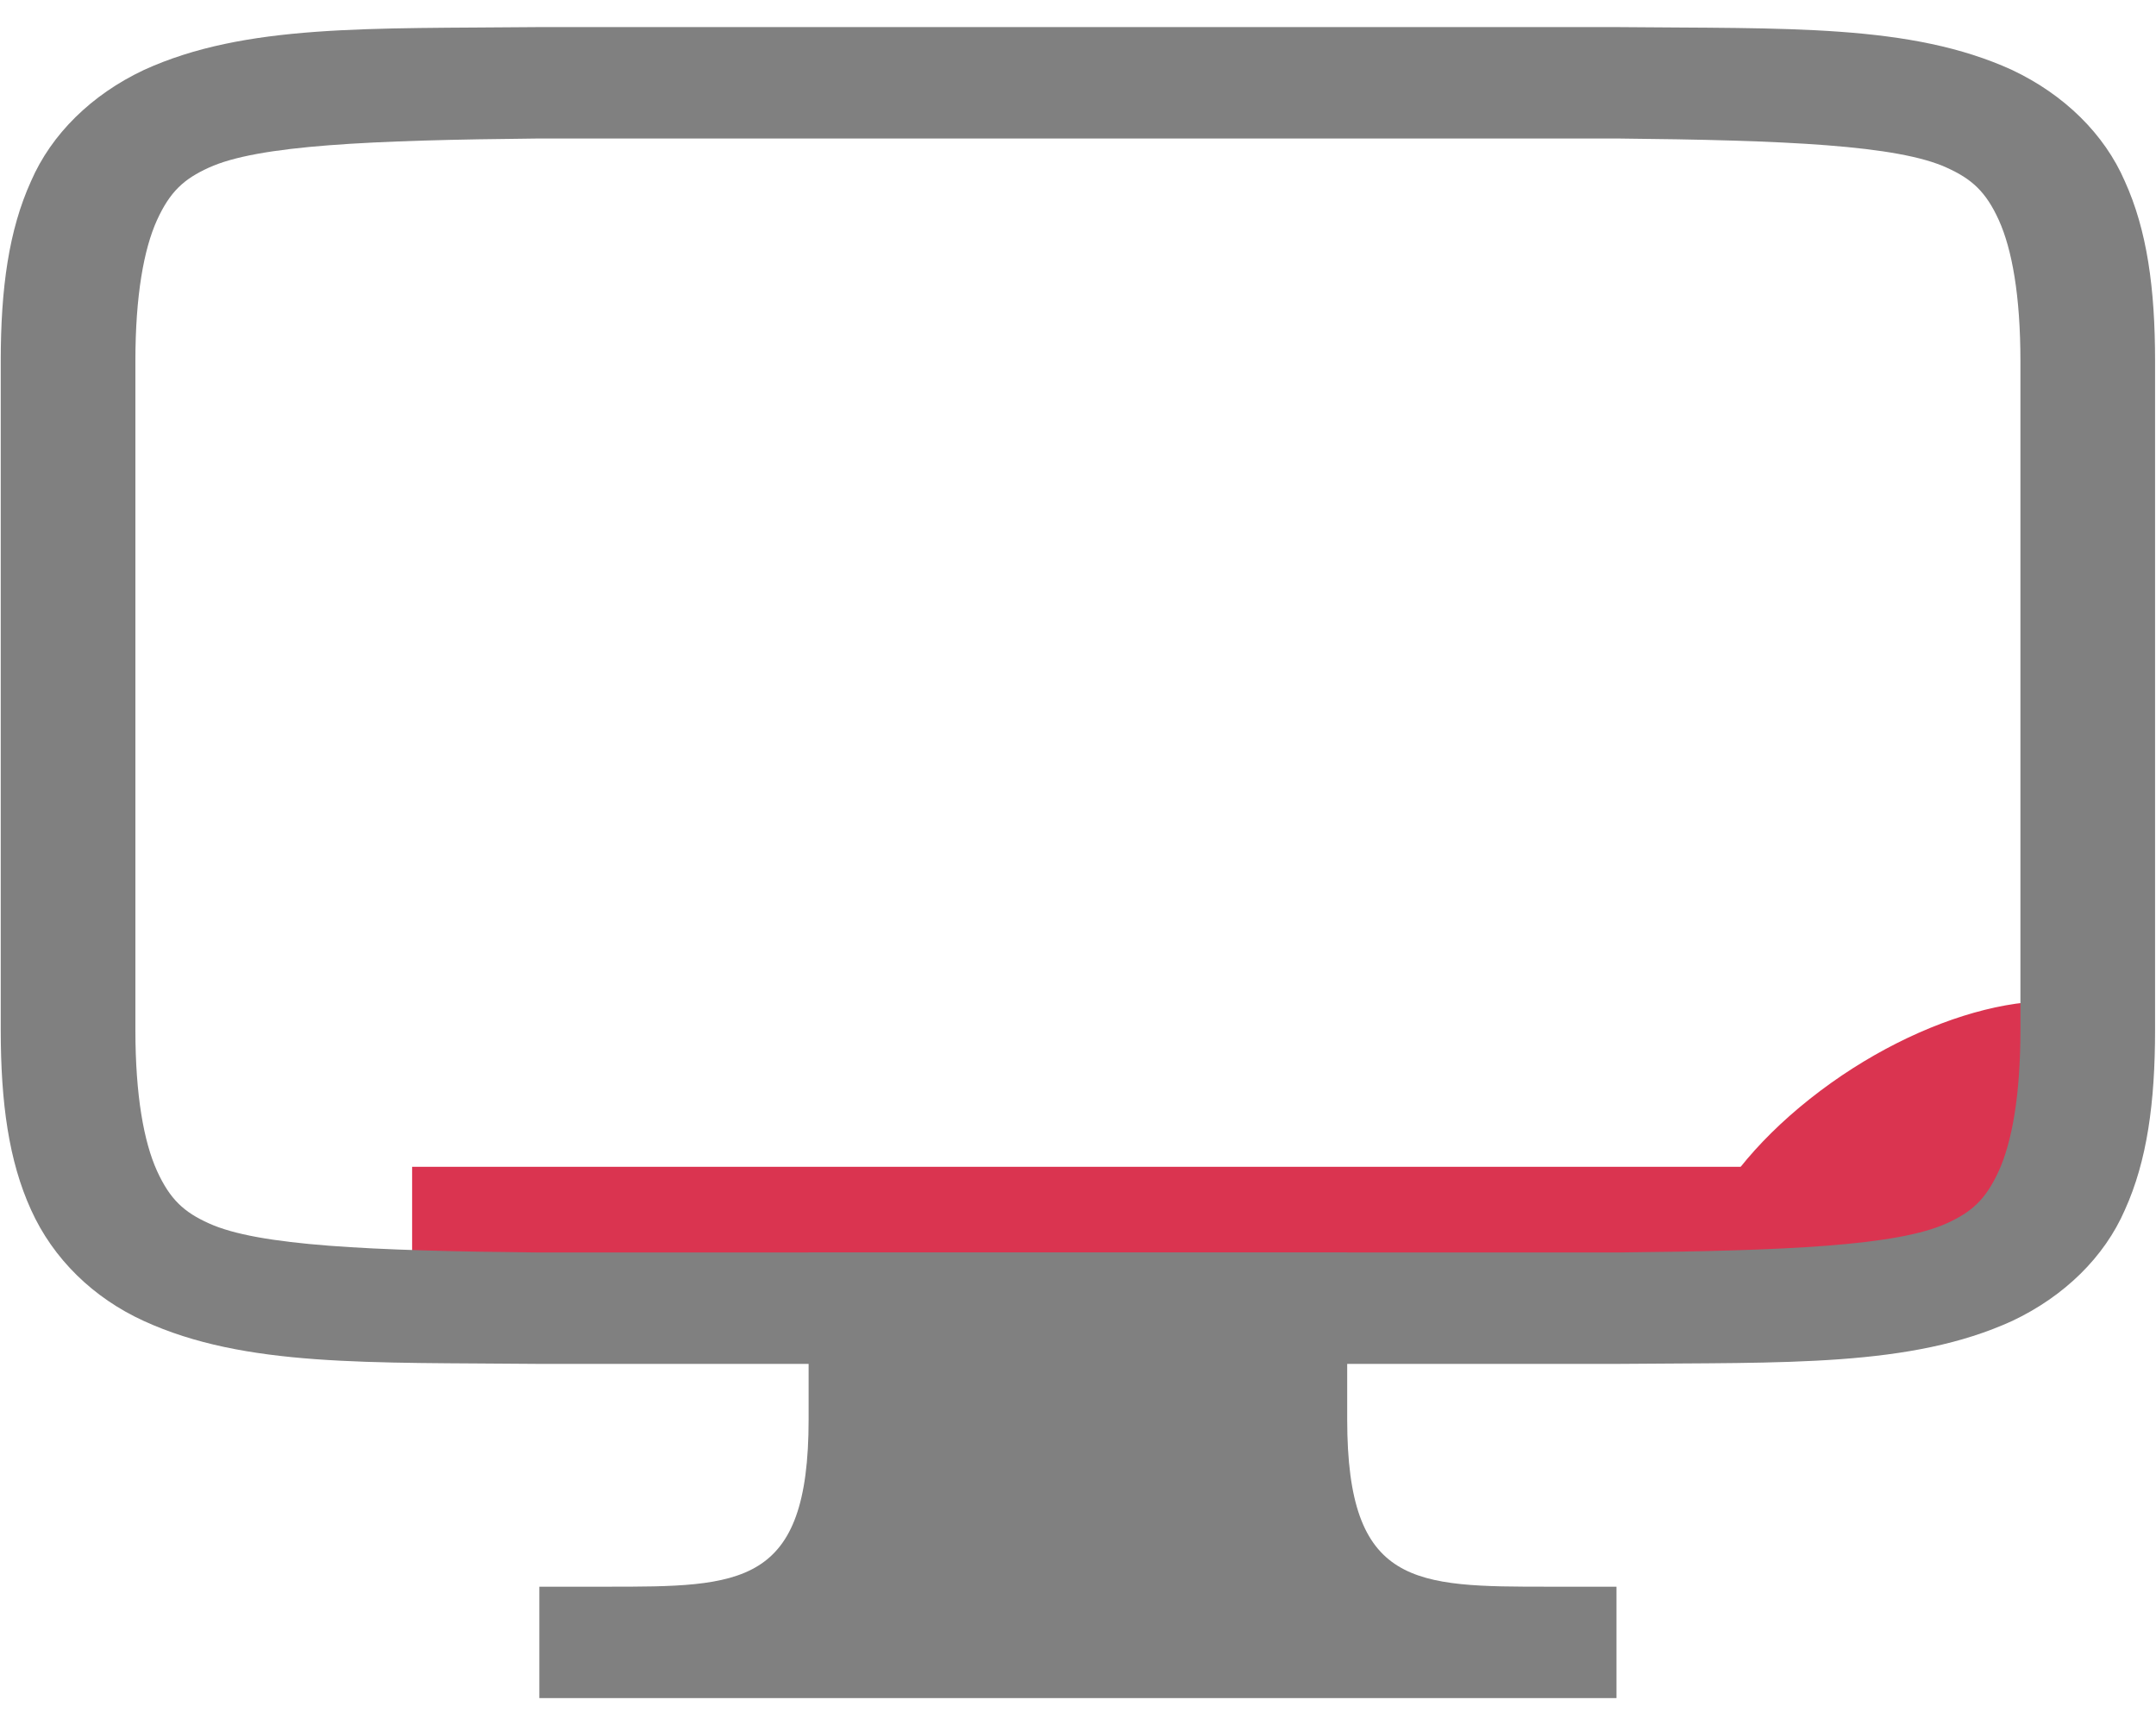
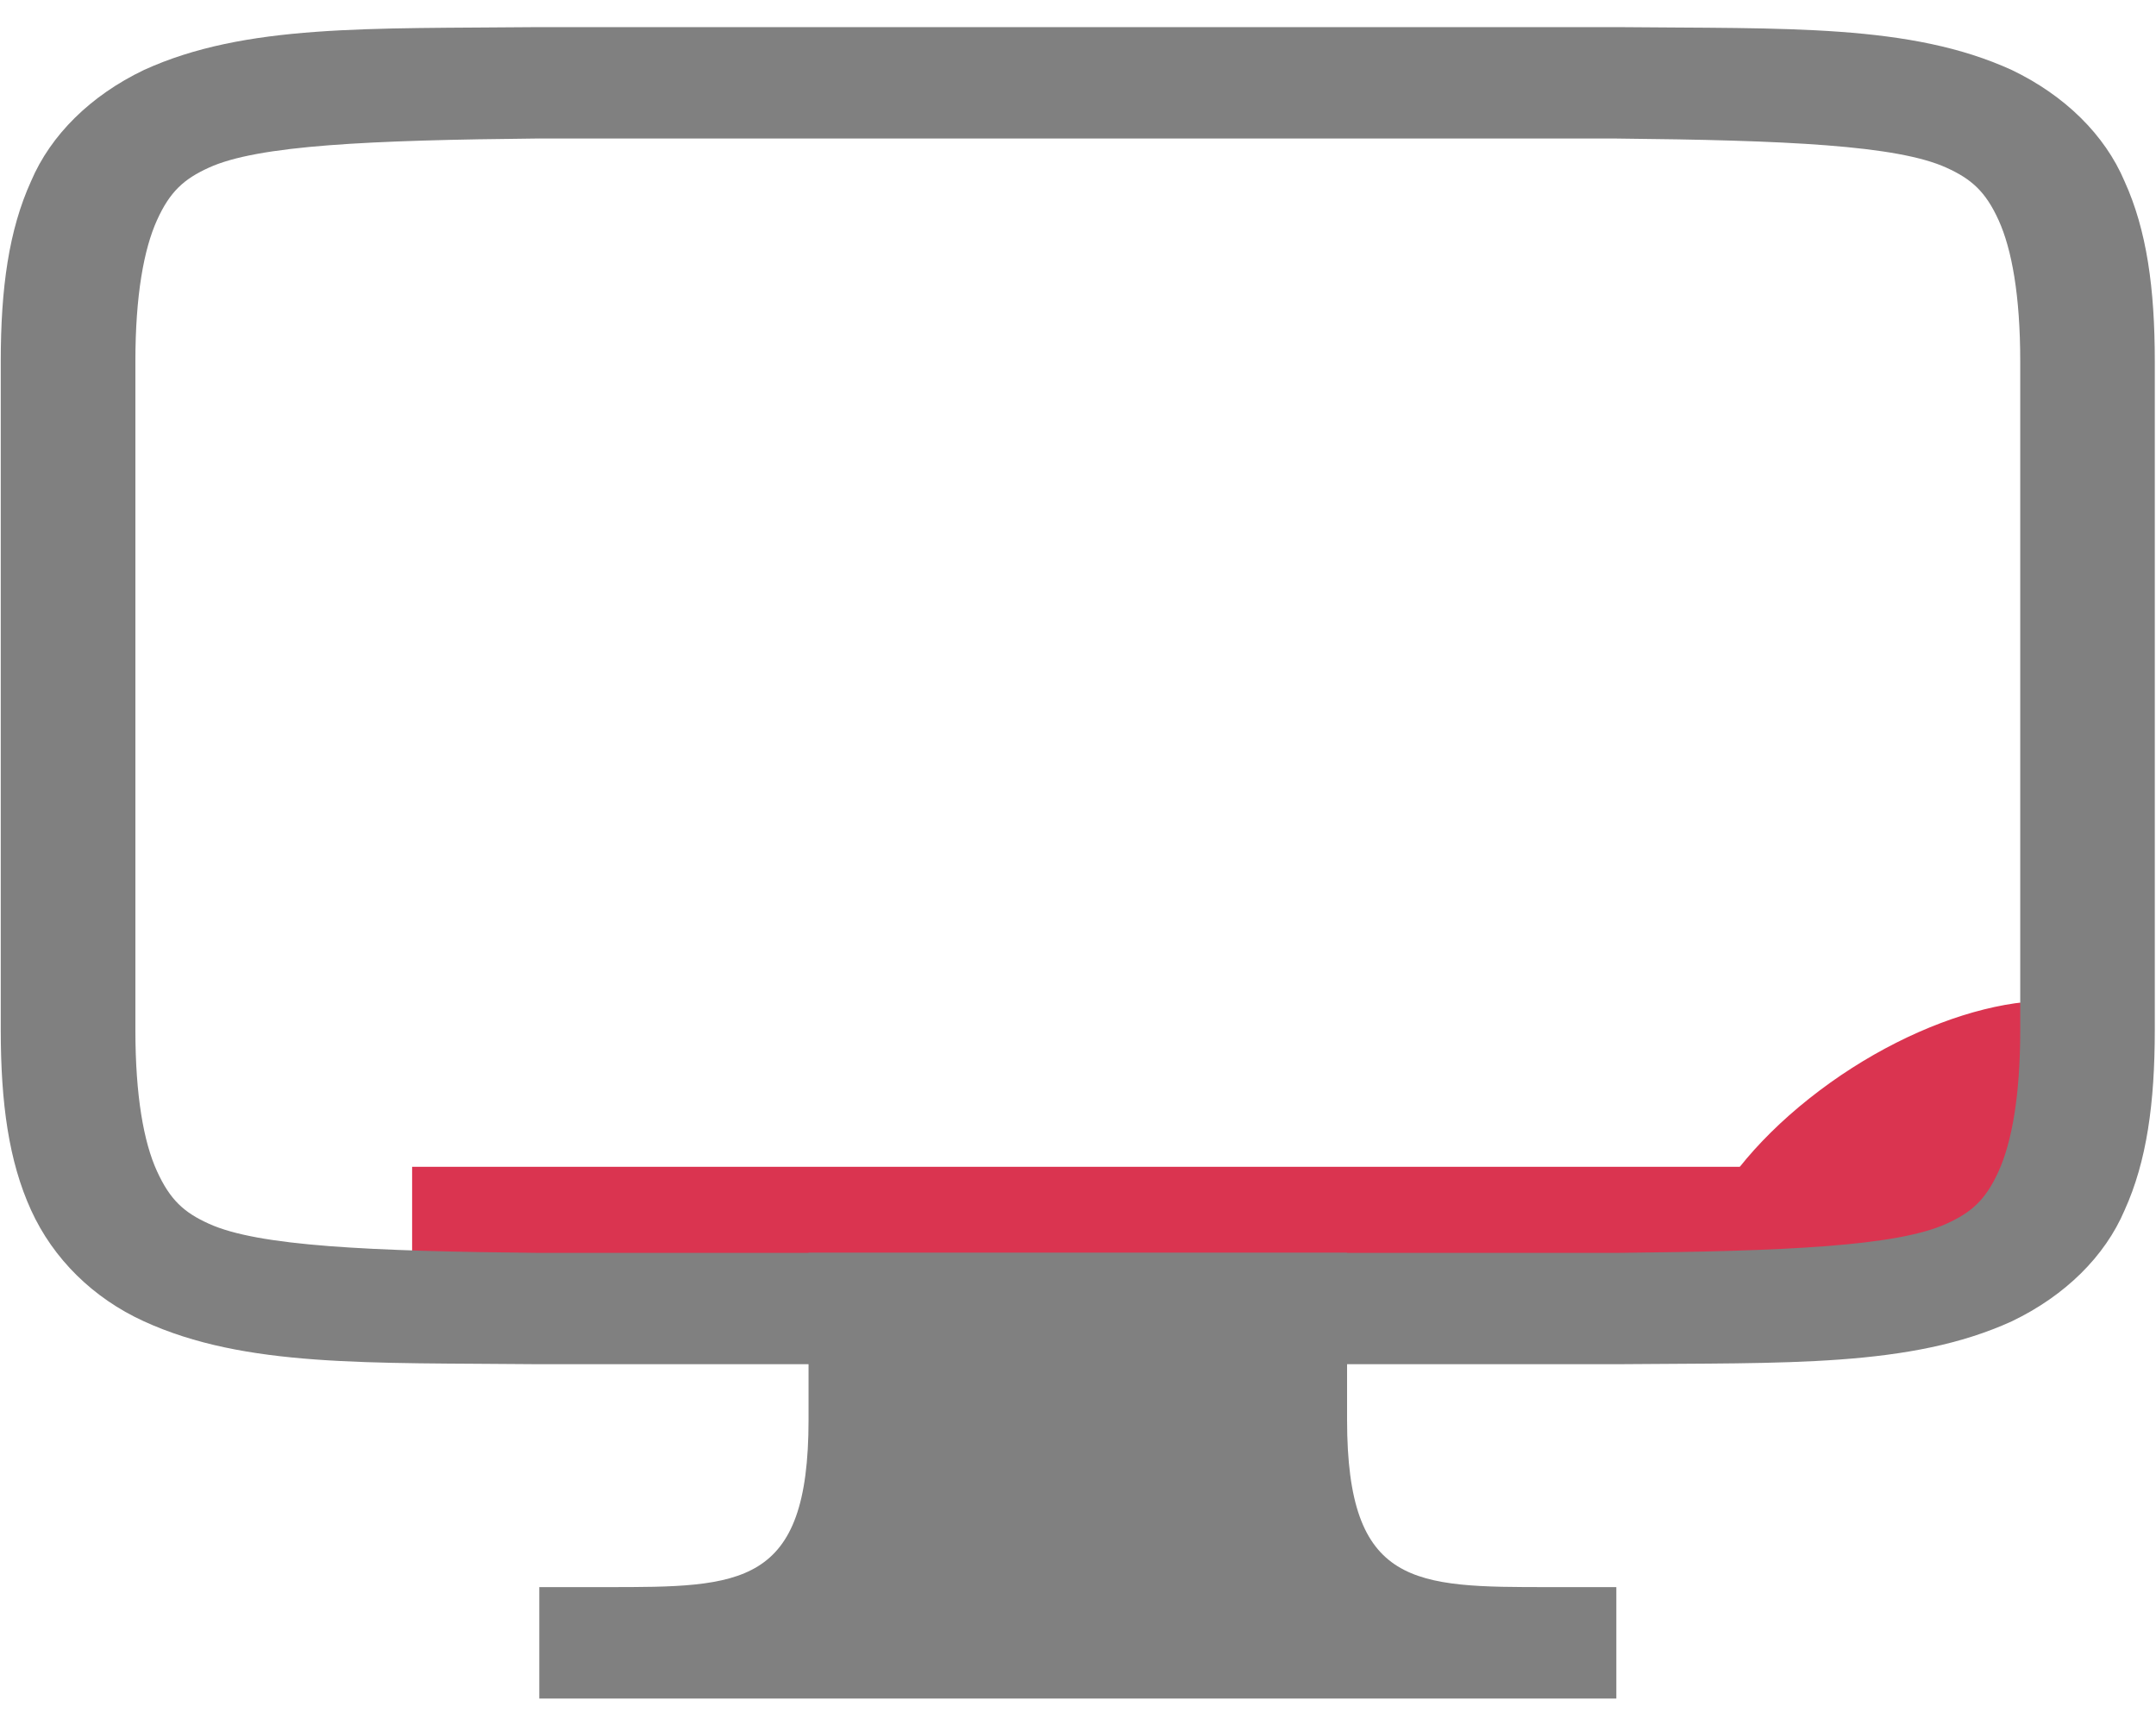
- <svg xmlns="http://www.w3.org/2000/svg" width="40px" height="32px" viewBox="0 0 32 32" version="1.1" id="SVGRoot">
-   <defs id="defs815" />
-   <rect y="21.645" x="3.646" height="1.726" width="30.106" id="rect1950" style="opacity:1;fill:#da3450;stroke-width:0.919" />
-   <g transform="matrix(1.277329,0,0,1,-4.436797,0)" id="layer1">
-     <ellipse style="opacity:1;fill:#da3450;stroke-width:0.184" id="path855" cx="-3.63" cy="-35.487" rx="4.17" ry="2.209" transform="matrix(-0.7024138,0.7117688,-0.7235838,-0.6902365,0,0)" />
-     <g id="g1525" style="color:#000000;fill:#808080" transform="matrix(1.955699,0,0,2.066553,0.352699,-1.563989)">
-       <path id="path1521" overflow="visible" font-weight="400" style="font-weight:400;line-height:normal;font-family:sans-serif;font-variant-ligatures:normal;font-variant-position:normal;font-variant-caps:normal;font-variant-numeric:normal;font-variant-alternates:normal;font-feature-settings:normal;text-indent:0;text-align:start;text-decoration:none;text-decoration-line:none;text-decoration-style:solid;text-decoration-color:#000000;text-transform:none;text-orientation:mixed;white-space:normal;shape-padding:0;overflow:visible;isolation:auto;mix-blend-mode:normal;marker:none" d="M 3.994,1 C 2.736,1.015 1.815,0.97 1.063,1.385 A 1.88,1.88 0 0 0 0.225,2.383 C 0.06,2.822 0,3.343 0,4 v 6 c 0,0.658 0.06,1.179 0.225,1.617 0.164,0.439 0.461,0.79 0.838,0.998 0.752,0.416 1.673,0.37 2.931,0.385 h 8.012 c 1.258,-0.014 2.179,0.03 2.932,-0.385 a 1.88,1.88 0 0 0 0.838,-0.998 C 15.94,11.179 16,10.657 16,10 V 4 C 16,3.342 15.94,2.822 15.775,2.383 A 1.88,1.88 0 0 0 14.938,1.385 C 14.185,0.969 13.264,1.015 12.006,1 H 3.998 Z M 4,2 h 8 c 1.259,0.015 2.087,0.06 2.453,0.262 0.184,0.101 0.29,0.213 0.387,0.472 C 14.937,2.994 15,3.408 15,4 v 6 c 0,0.592 -0.063,1.006 -0.16,1.266 -0.098,0.26 -0.203,0.371 -0.387,0.472 C 14.087,11.94 13.259,11.985 12,12 H 4 C 2.742,11.985 1.91,11.94 1.545,11.738 1.362,11.638 1.258,11.526 1.16,11.266 1.063,11.006 1,10.592 1,10 V 4 C 1,3.408 1.063,2.994 1.16,2.734 1.258,2.474 1.362,2.363 1.545,2.262 1.91,2.06 2.74,2.015 4,2 Z" />
-       <path id="path1523" overflow="visible" style="overflow:visible;marker:none" d="m 6,12 h 4 v 1.5 C 10,15 10.5,15 11.5,15 H 12 v 1 H 4 v -1 h 0.5 c 1,0 1.5,0 1.5,-1.5 z" />
+ <svg xmlns="http://www.w3.org/2000/svg" width="40" height="32" viewBox="0 0 32 32">
+   <path d="M3.646 21.645h30.106v1.726H3.646z" fill="#da3450" />
+   <g transform="matrix(1.277 0 0 1 -4.436797 0)">
+     <ellipse cx="-3.63" cy="-35.487" rx="4.17" ry="2.209" transform="matrix(-.702 .711769 -.723584 -.69 0 0)" fill="#da3450" />
+     <g fill="gray">
+       <path d="M8.165.503c-2.461.031-4.262-.062-5.733.796A3.84 3.84 0 0 0 .793 3.362c-.323.907-.44 1.984-.44 3.342v12.402c0 1.36.117 2.437.44 3.342s.902 1.633 1.639 2.063c1.471.86 3.272.765 5.733.796h15.671c2.461-.029 4.262.062 5.735-.796a3.84 3.84 0 0 0 1.639-2.063c.321-.905.438-1.984.438-3.342V6.704c0-1.36-.117-2.435-.44-3.342a3.84 3.84 0 0 0-1.637-2.063c-1.473-.86-3.274-.765-5.735-.796H8.173zm.012 2.067h15.648c2.463.031 4.082.124 4.798.542.36.209.567.44.757.976s.313 1.393.313 2.617v12.402c0 1.224-.123 2.079-.313 2.617s-.397.767-.757.976c-.716.418-2.335.511-4.798.542H8.177c-2.461-.031-4.088-.124-4.802-.542-.358-.207-.561-.438-.753-.976s-.313-1.393-.313-2.617V6.704c0-1.224.123-2.079.313-2.617s.395-.767.753-.976c.714-.418 2.337-.511 4.802-.542z" />
+       <path d="M12.089 23.24h7.824v3.101c0 3.101.978 3.101 2.934 3.101h.978v2.067H8.177v-2.067h.978c1.956 0 2.934 0 2.934-3.101z" />
    </g>
  </g>
</svg>
